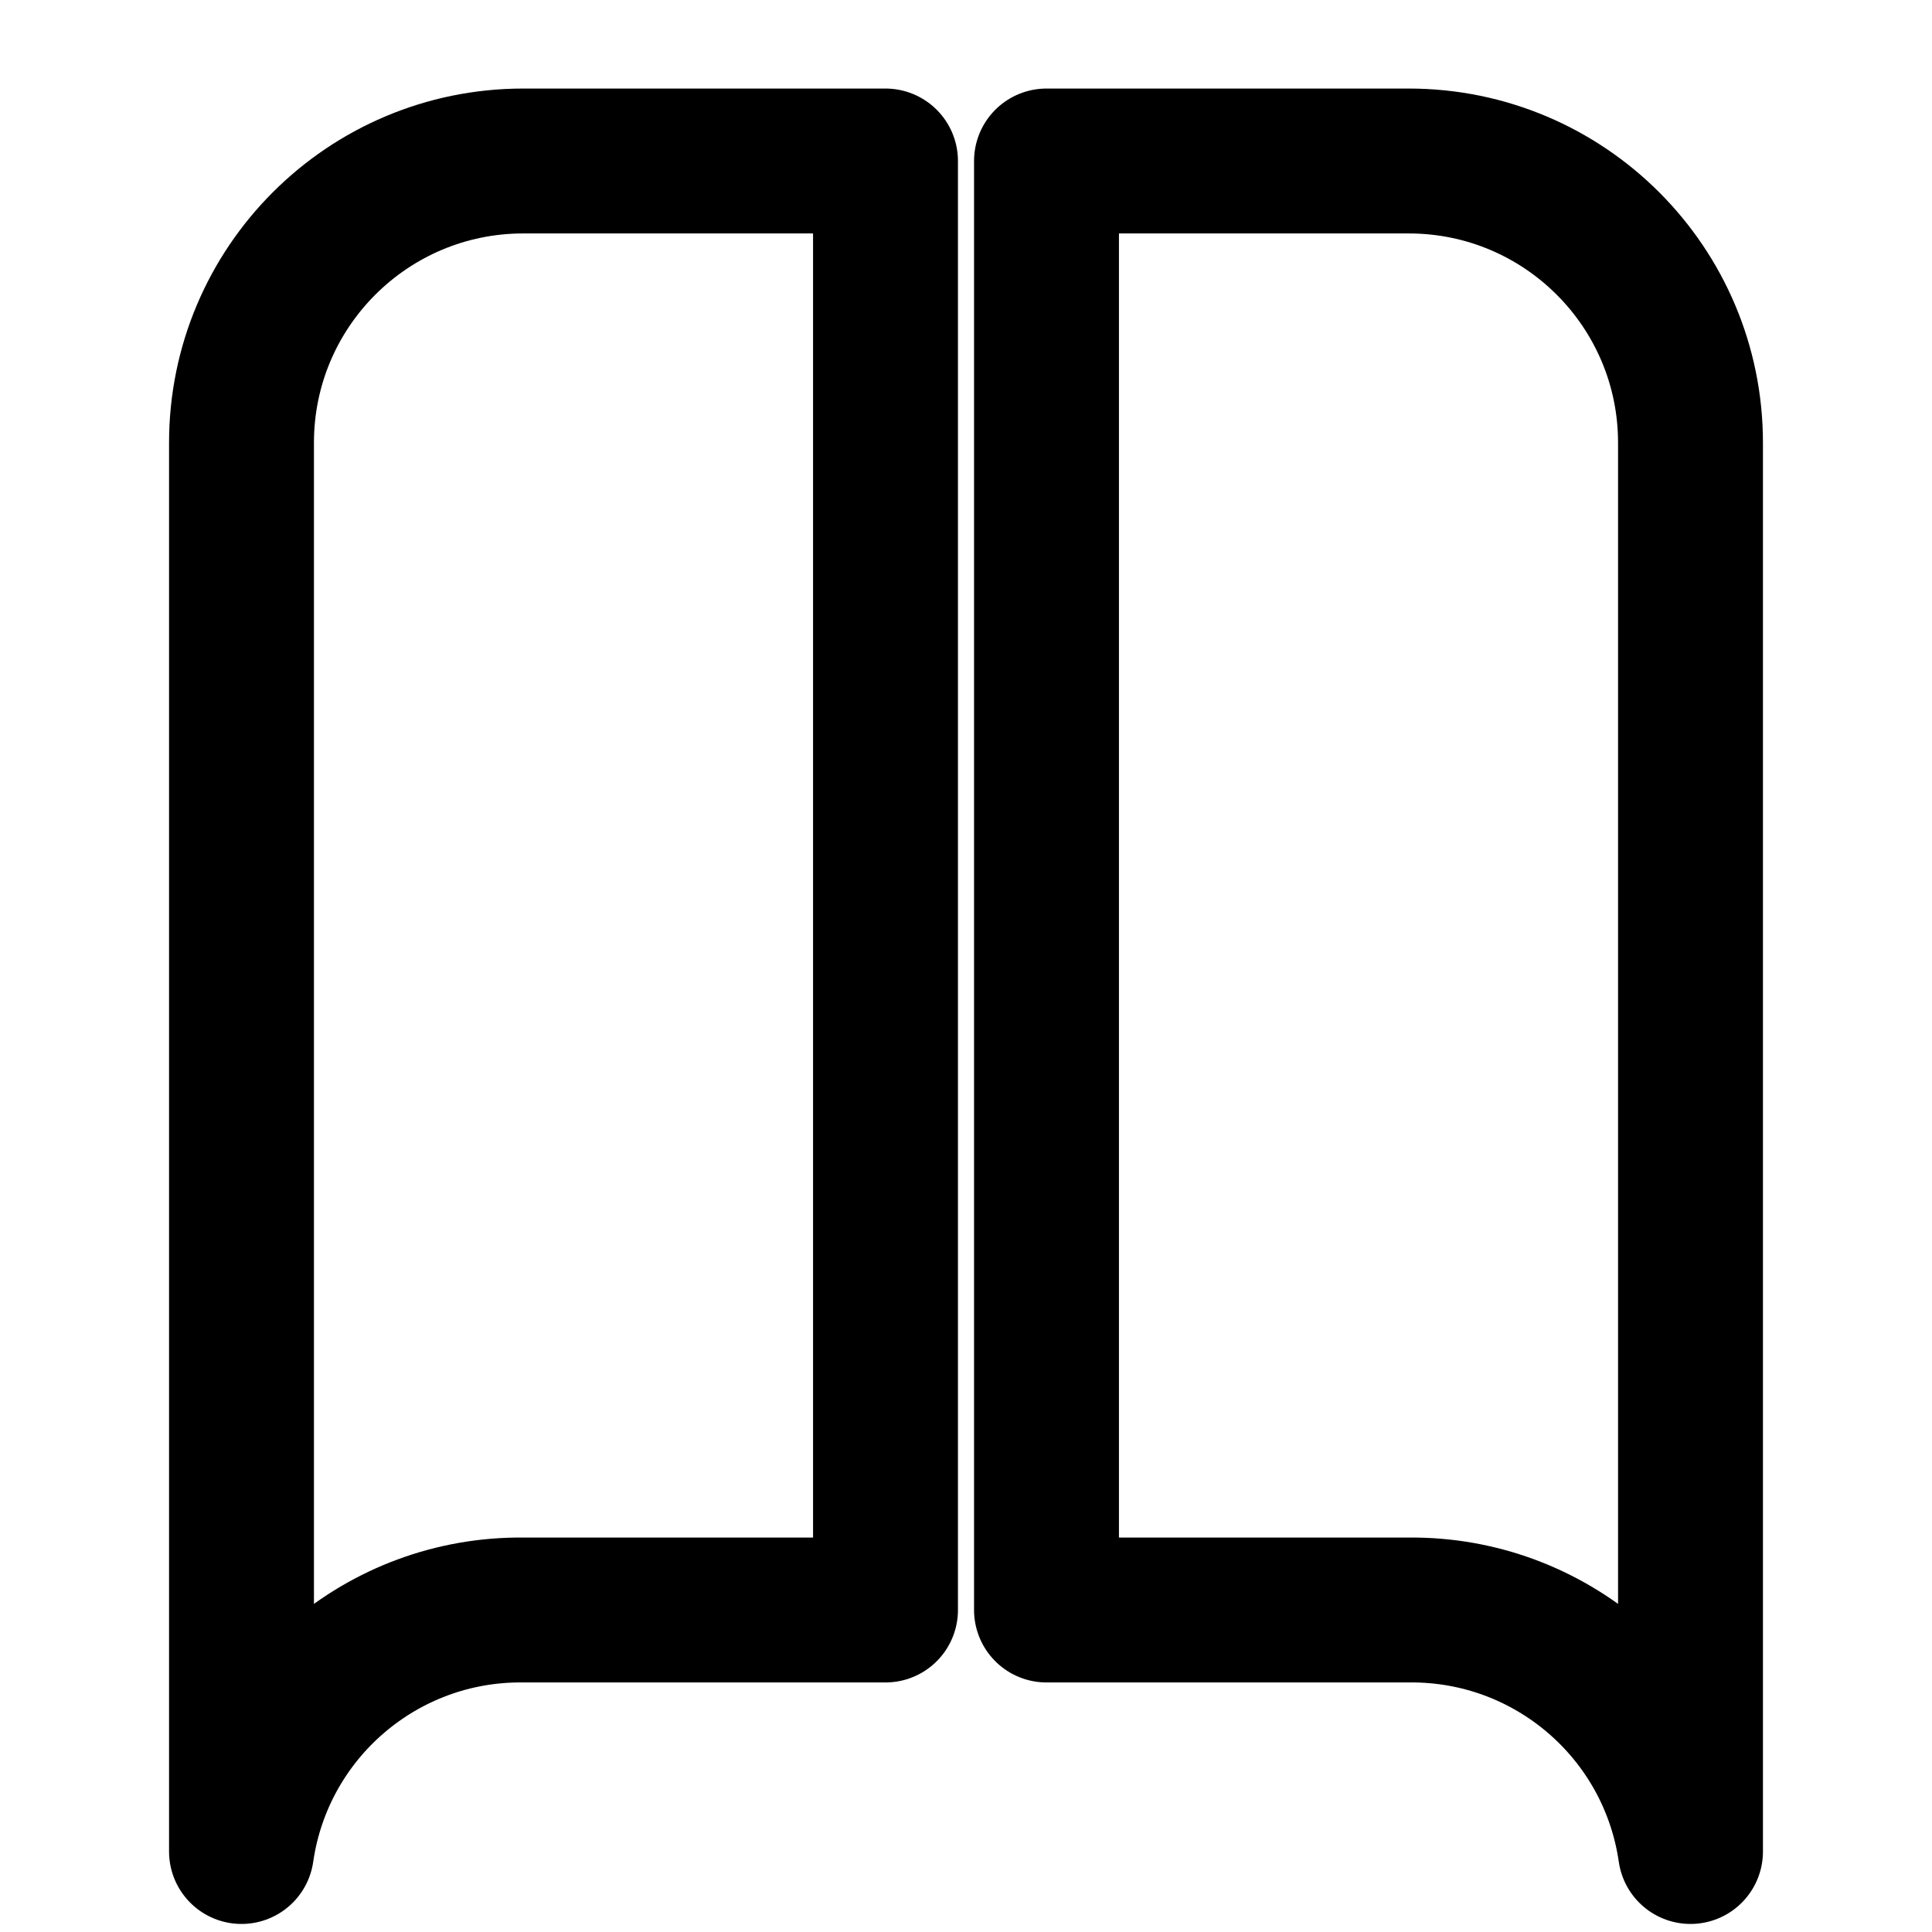
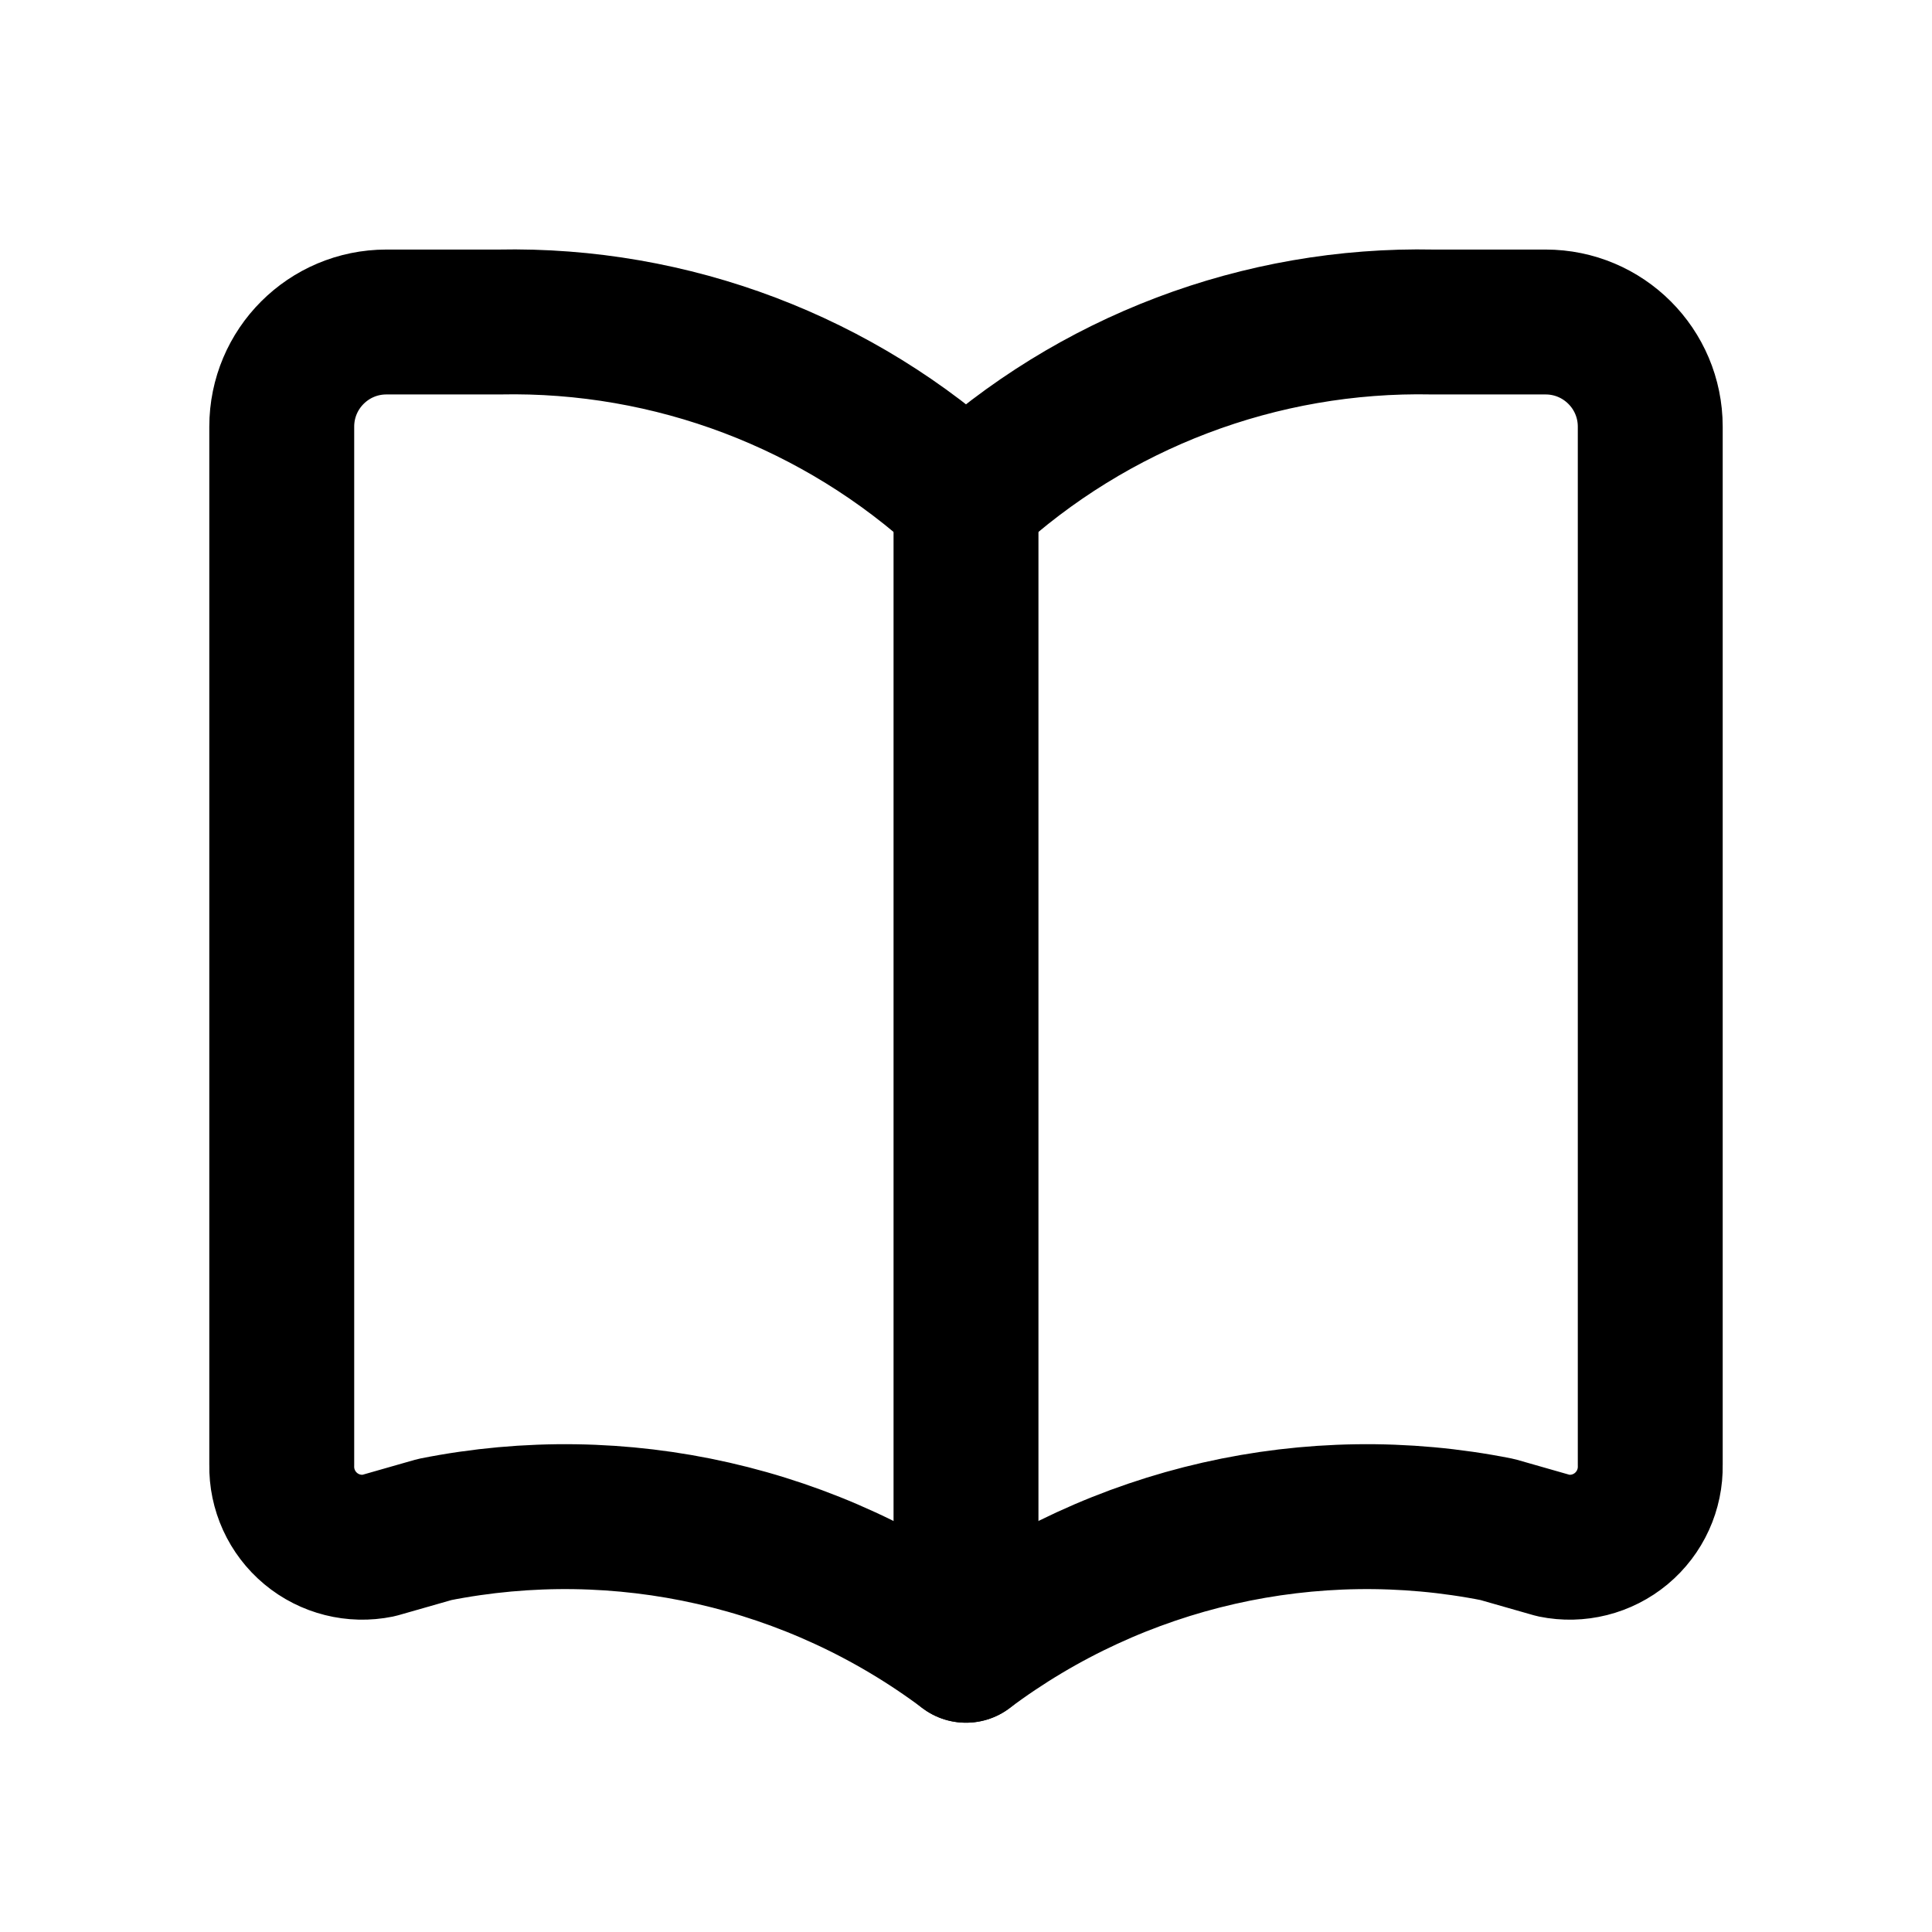
<svg xmlns="http://www.w3.org/2000/svg" viewBox="0 0 24 24" fill="none" stroke="#000" stroke-width="1.8" stroke-linecap="round" stroke-linejoin="round">
-   <path d="M3 5.5A3.5 3.5 0 0 1 6.5 2H11v18H6.5A3.5 3.5 0 0 0 3 23V5.5ZM21 5.5A3.5 3.5 0 0 0 17.5 2H13v18h4.5A3.5 3.5 0 0 1 21 23V5.5Z" />
+   <path d="M12 6.2A8.3 8.3 0 0 0 6.2 4H4.8a1.3 1.3 0 0 0-1.3 1.3v12.9a1 1 0 0 0 1.2 1l.7-.2a8.3 8.3 0 0 1 6.6 1.5 8.3 8.3 0 0 1 6.6-1.5l.7.2a1 1 0 0 0 1.2-1V5.3A1.3 1.3 0 0 0 19.2 4h-1.4A8.3 8.3 0 0 0 12 6.2Z" />
+   <path d="M12 6.2v14.3" />
</svg>
